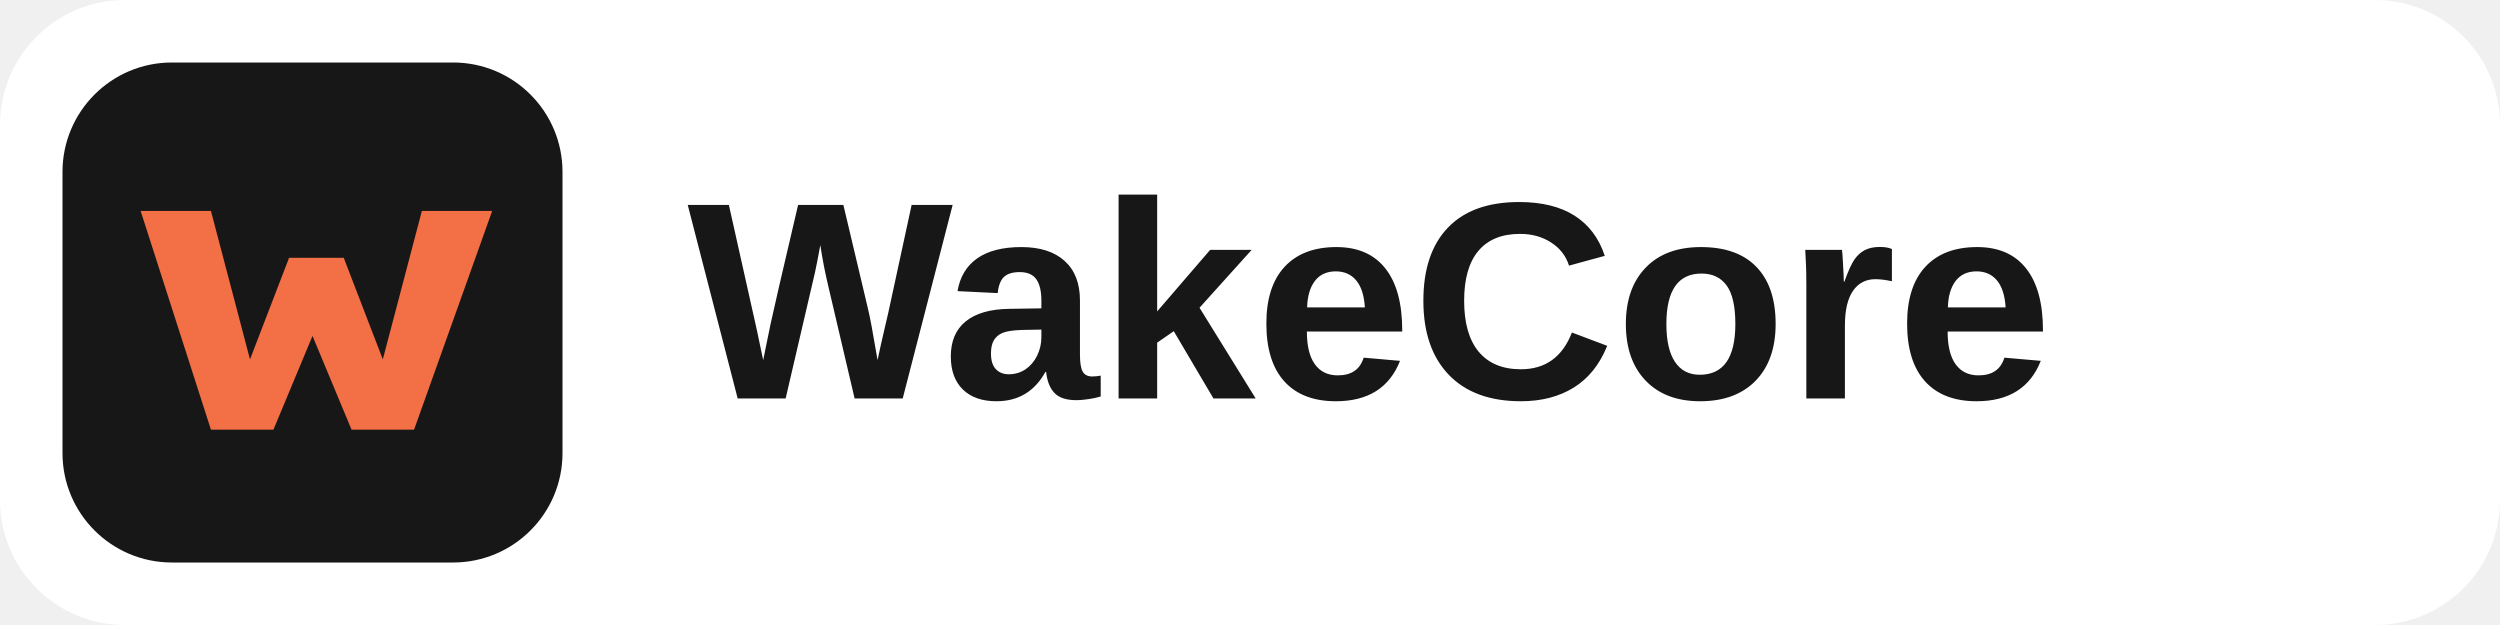
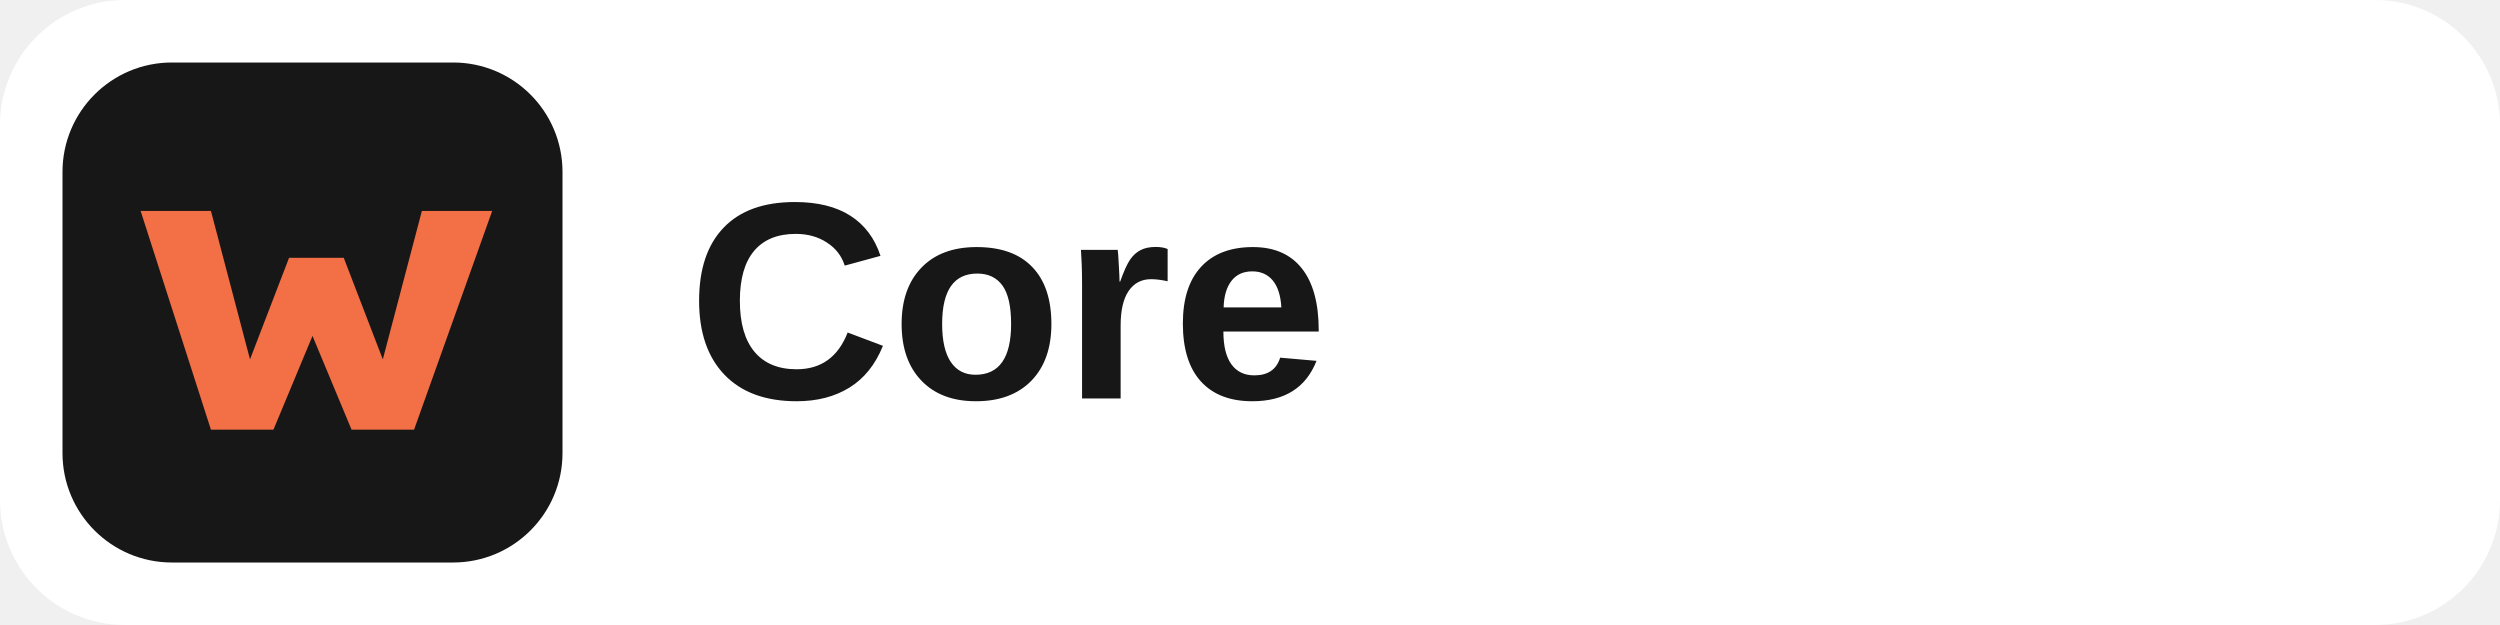
- <svg xmlns="http://www.w3.org/2000/svg" viewBox="0 0 320 80" role="img" aria-label="WakeCore">
+ <svg xmlns="http://www.w3.org/2000/svg" viewBox="0 0 320 80" role="img" aria-label="Core">
  <rect width="320" height="80" rx="16" fill="#FFFFFF" />
  <rect x="8" y="8" width="64" height="64" rx="14" fill="#171717" />
  <path d="M18 27h9l5 19 5-13h7l5 13 5-19h9L53 55h-8l-5-12-5 12h-8z" fill="#F36F45" />
-   <text x="88" y="51" font-family="Arial, sans-serif" font-size="36" font-weight="700" fill="#171717">WakeCore</text>
+   <text x="88" y="51" font-family="Arial, sans-serif" font-size="36" font-weight="700" fill="#171717">Core</text>
</svg>
